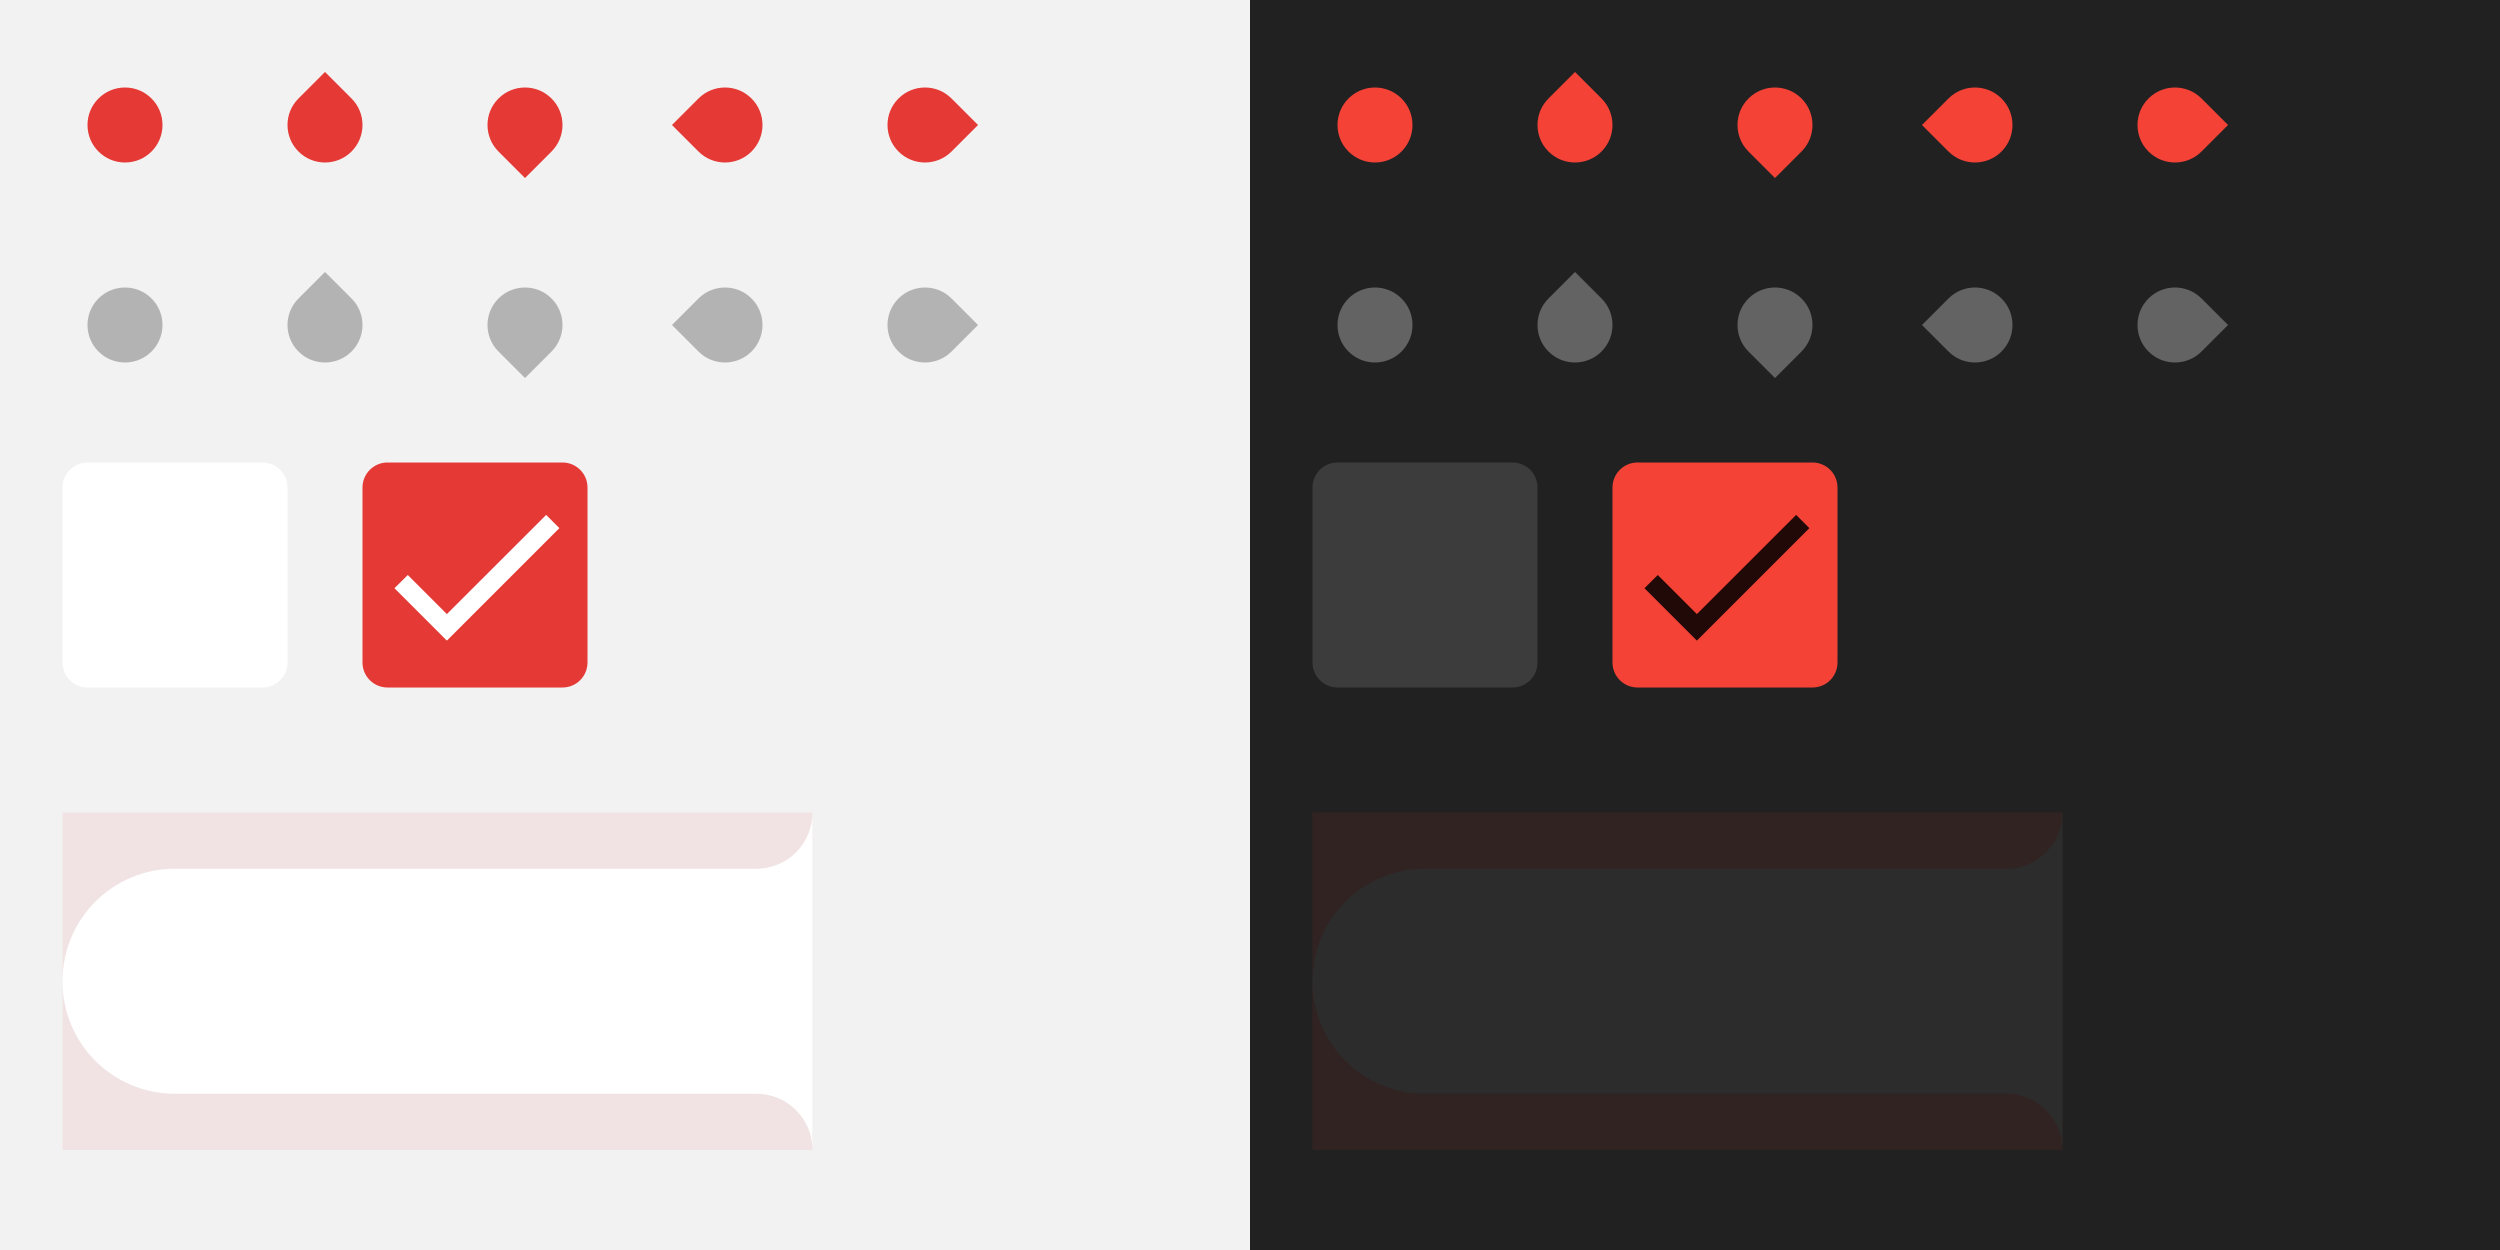
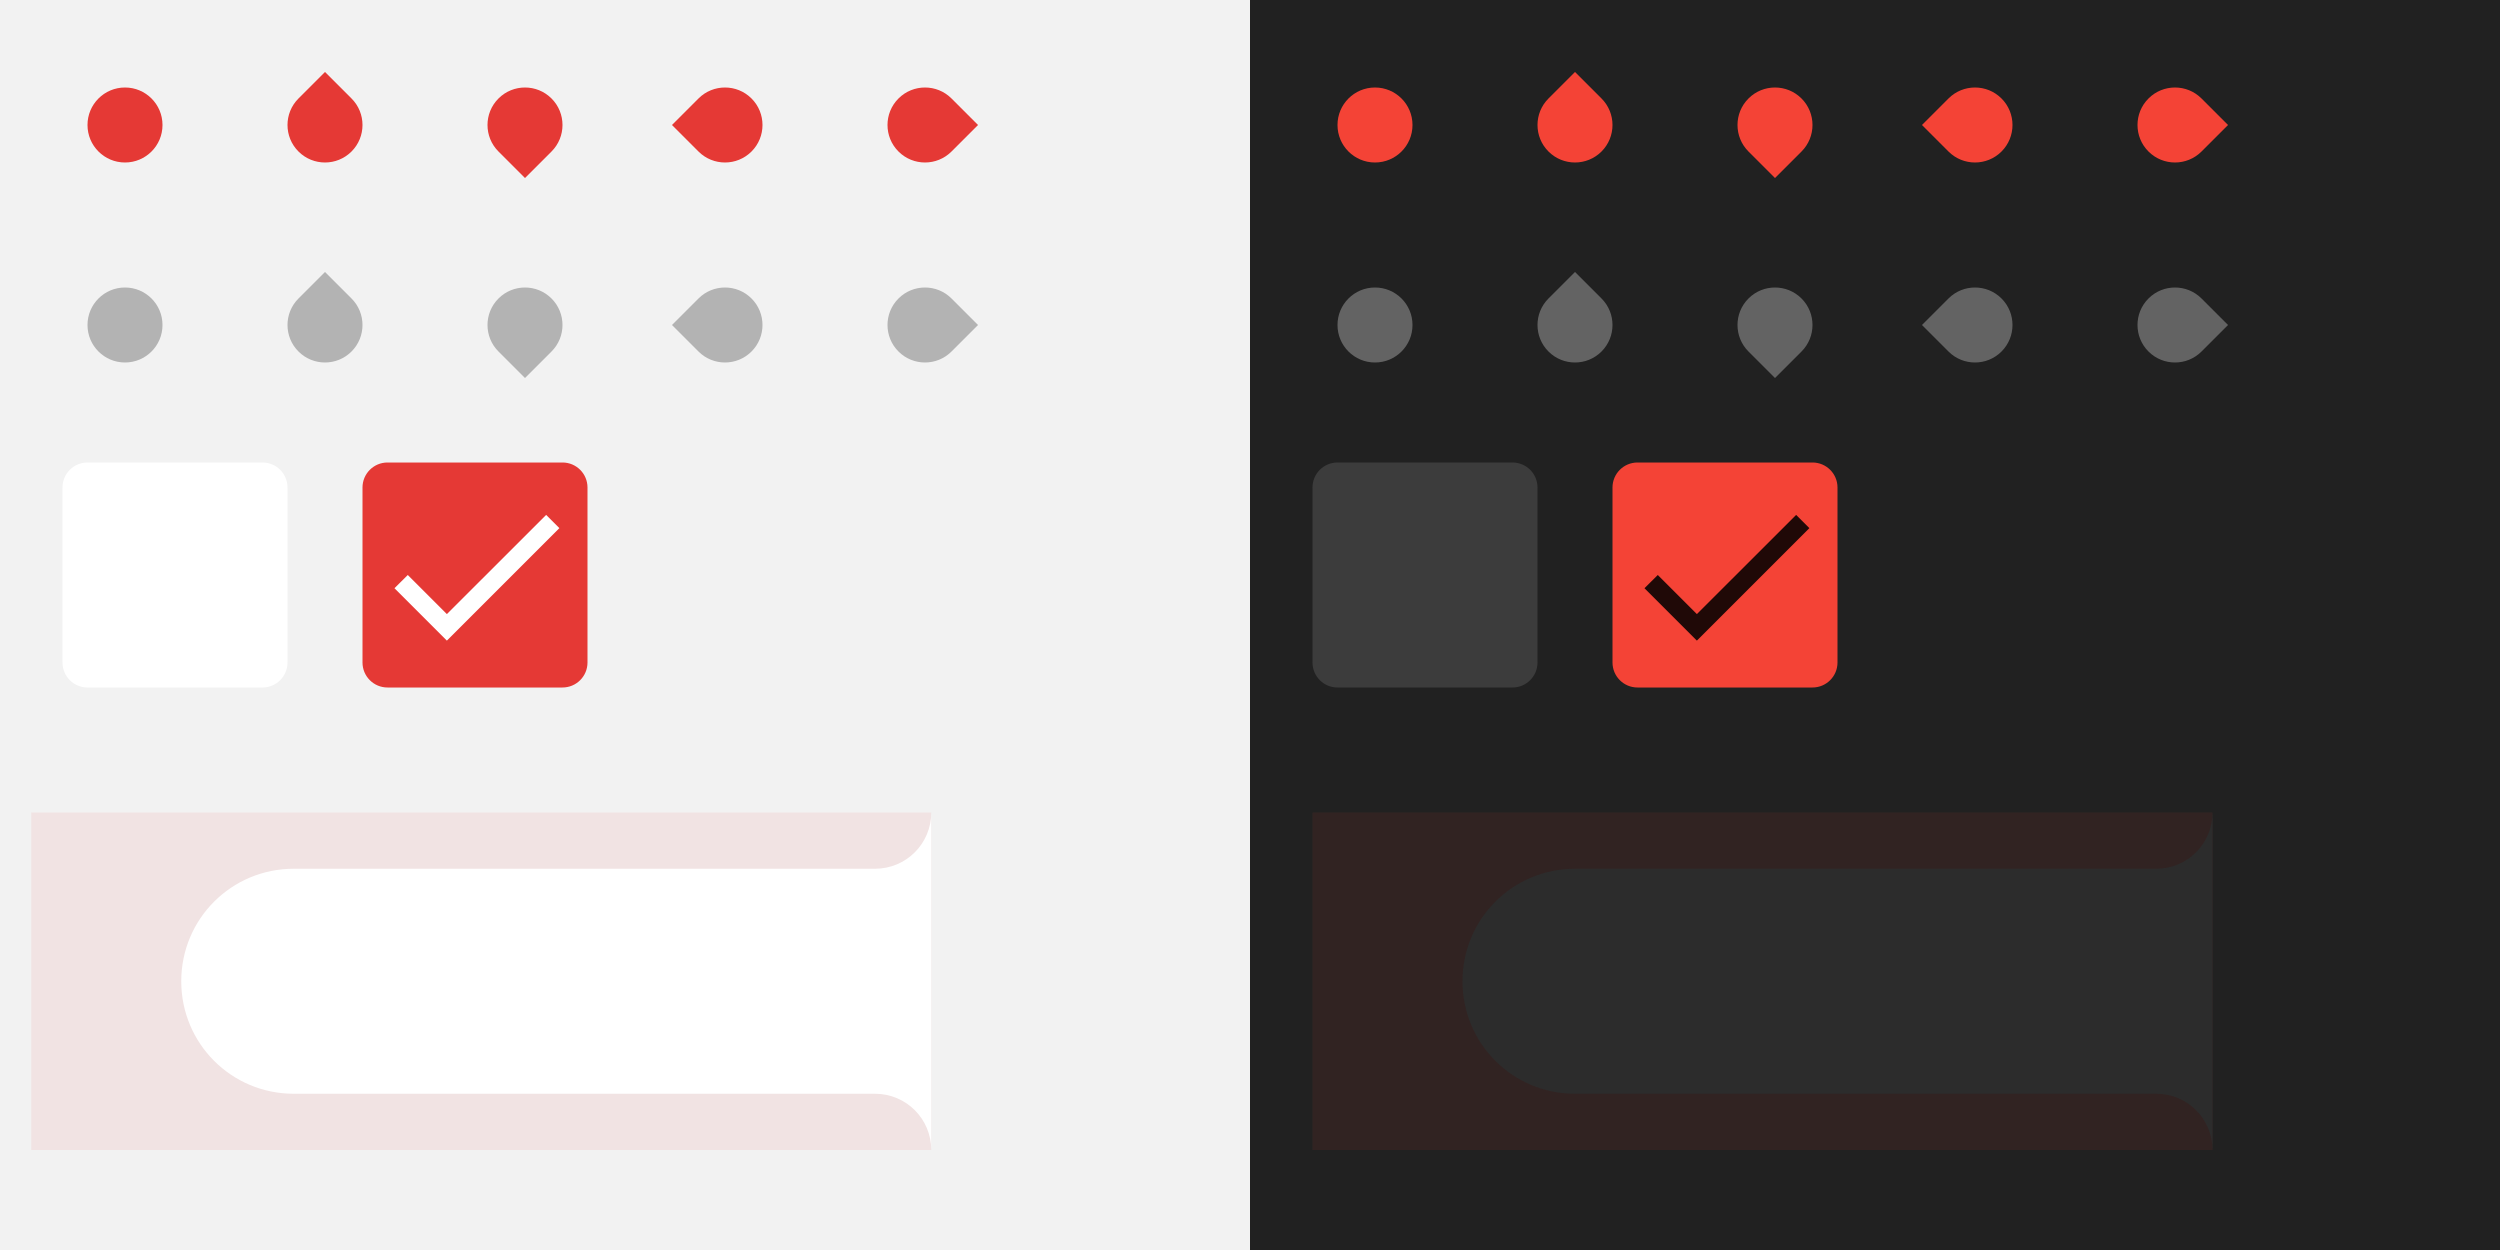
- <svg xmlns="http://www.w3.org/2000/svg" xmlns:xlink="http://www.w3.org/1999/xlink" width="400" height="200" version="1.1" viewBox="0 0 400 200" id="svg200">
-   <defs id="defs83">
+ <svg xmlns="http://www.w3.org/2000/svg" xmlns:xlink="http://www.w3.org/1999/xlink" width="400" height="200" version="1.1" viewBox="0 0 400 200">
+   <defs>
    <linearGradient id="color-on-primary-dark" x1="6.212" x2="29.25" y1="11.894" y2="11.894" gradientTransform="scale(1.1453 .87314)" gradientUnits="userSpaceOnUse">
-       <stop stop-color="#FFFFFF" offset="1" id="stop2" />
+       <stop stop-color="#FFFFFF" offset="1" />
    </linearGradient>
    <linearGradient id="color-on-primary-light" x1="6.212" x2="29.25" y1="11.894" y2="11.894" gradientTransform="scale(1.1453 .87314)" gradientUnits="userSpaceOnUse">
-       <stop stop-color="#000000" stop-opacity=".87" offset="1" id="stop5" />
+       <stop stop-color="#000000" stop-opacity=".87" offset="1" />
    </linearGradient>
    <linearGradient id="color-text-secondary-disabled">
-       <stop stop-color="#000000" stop-opacity=".26" offset="1" id="stop8" />
+       <stop stop-color="#000000" stop-opacity=".26" offset="1" />
    </linearGradient>
    <linearGradient id="color-text-secondary-disabled-dark">
-       <stop stop-color="#FFFFFF" stop-opacity=".3" offset="1" id="stop11" />
+       <stop stop-color="#FFFFFF" stop-opacity=".3" offset="1" />
    </linearGradient>
    <linearGradient id="color-primary-dark">
-       <stop stop-color="#E53935" offset="1" id="stop14" />
+       <stop stop-color="#E53935" offset="1" />
    </linearGradient>
    <linearGradient id="color-primary-light">
-       <stop stop-color="#F44336" offset="1" id="stop17" />
+       <stop stop-color="#F44336" offset="1" />
    </linearGradient>
    <linearGradient id="color-background">
-       <stop stop-color="#F2F2F2" offset="1" id="stop20" />
+       <stop stop-color="#F2F2F2" offset="1" />
    </linearGradient>
    <linearGradient id="color-background-dark">
-       <stop stop-color="#212121" offset="1" id="stop23" />
+       <stop stop-color="#212121" offset="1" />
    </linearGradient>
    <linearGradient id="color-surface" x2="40" gradientUnits="userSpaceOnUse">
-       <stop stop-color="#FFFFFF" offset="1" id="stop26" />
+       <stop stop-color="#FFFFFF" offset="1" />
    </linearGradient>
    <linearGradient id="color-surface-dark" x2="40" gradientUnits="userSpaceOnUse">
-       <stop stop-color="#3C3C3C" offset="1" id="stop29" />
+       <stop stop-color="#3C3C3C" offset="1" />
    </linearGradient>
    <g id="base-scale-slider">
-       <rect width="24" height="24" fill="none" id="rect32" />
-       <circle cx="12" cy="12" r="6" id="circle34" />
+       <rect width="24" height="24" fill="none" />
+       <circle cx="12" cy="12" r="6" />
    </g>
    <g id="base-scale-horz-marks-before-slider">
-       <rect width="24" height="24" fill="none" id="rect37" />
-       <path transform="rotate(45 12 12)" d="m6 6h6a6 6 0 1 1-6 6z" id="path39" />
+       <rect width="24" height="24" fill="none" />
+       <path transform="rotate(45 12 12)" d="m6 6h6a6 6 0 1 1-6 6z" />
    </g>
    <g id="base-scale-vert-marks-after-slider">
-       <use transform="rotate(90 12 12)" xlink:href="#base-scale-horz-marks-before-slider" id="use42" />
+       <use transform="rotate(90 12 12)" xlink:href="#base-scale-horz-marks-before-slider" />
    </g>
    <g id="base-scale-horz-marks-after-slider">
-       <use transform="rotate(180 12 12)" xlink:href="#base-scale-horz-marks-before-slider" id="use45" />
+       <use transform="rotate(180 12 12)" xlink:href="#base-scale-horz-marks-before-slider" />
    </g>
    <g id="base-scale-vert-marks-before-slider">
-       <use transform="rotate(270 12 12)" xlink:href="#base-scale-horz-marks-before-slider" id="use48" />
+       <use transform="rotate(270 12 12)" xlink:href="#base-scale-horz-marks-before-slider" />
    </g>
    <g id="base-selectionmode-checkbox">
-       <rect width="40" height="40" fill="none" id="rect51" />
-       <rect x="2" y="2" width="36" height="36" rx="4" id="rect53" />
+       <rect width="40" height="40" fill="none" />
+       <rect x="2" y="2" width="36" height="36" rx="4" />
    </g>
    <g id="base-selectionmode-checkmark">
-       <path transform="matrix(1.5 0 0 1.5 2 2)" d="M9 16.17L4.83 12l-1.42 1.41L9 19 21 7l-1.41-1.41z" id="path56" />
+       <path transform="matrix(1.5 0 0 1.5 2 2)" d="M9 16.17L4.83 12l-1.42 1.41L9 19 21 7l-1.41-1.41z" />
    </g>
    <linearGradient id="linearGradient976" x2="200" gradientUnits="userSpaceOnUse" xlink:href="#color-background" />
    <linearGradient id="linearGradient978" x2="24" gradientUnits="userSpaceOnUse" xlink:href="#color-primary-dark" />
    <linearGradient id="linearGradient980" x2="24" gradientUnits="userSpaceOnUse" xlink:href="#color-background" />
    <linearGradient id="linearGradient982" x2="24" gradientUnits="userSpaceOnUse" xlink:href="#color-text-secondary-disabled" />
    <linearGradient id="linearGradient990" x1="-3.5527e-15" x2="24" gradientUnits="userSpaceOnUse" xlink:href="#color-primary-dark" />
    <linearGradient id="linearGradient992" x1="-3.5527e-15" x2="24" gradientUnits="userSpaceOnUse" xlink:href="#color-background" />
    <linearGradient id="linearGradient994" x1="-3.5527e-15" x2="24" gradientUnits="userSpaceOnUse" xlink:href="#color-text-secondary-disabled" />
    <linearGradient id="linearGradient996" x1="-2.6324e-15" x2="24" y1="-3.5527e-15" y2="-3.5527e-15" gradientUnits="userSpaceOnUse" xlink:href="#color-primary-dark" />
    <linearGradient id="linearGradient998" x1="-2.6324e-15" x2="24" y1="-3.5527e-15" y2="-3.5527e-15" gradientUnits="userSpaceOnUse" xlink:href="#color-background" />
    <linearGradient id="linearGradient1000" x1="-2.6324e-15" x2="24" y1="-3.5527e-15" y2="-3.5527e-15" gradientUnits="userSpaceOnUse" xlink:href="#color-text-secondary-disabled" />
    <linearGradient id="linearGradient1008" x2="40" gradientUnits="userSpaceOnUse" xlink:href="#color-primary-dark" />
    <linearGradient id="linearGradient1041" x2="200" gradientTransform="translate(200)" gradientUnits="userSpaceOnUse" xlink:href="#color-background-dark" />
    <linearGradient id="linearGradient1043" x2="24" gradientUnits="userSpaceOnUse" xlink:href="#color-primary-light" />
    <linearGradient id="linearGradient1045" x2="24" gradientUnits="userSpaceOnUse" xlink:href="#color-background-dark" />
    <linearGradient id="linearGradient1047" x2="24" gradientUnits="userSpaceOnUse" xlink:href="#color-text-secondary-disabled-dark" />
    <linearGradient id="linearGradient1055" x1="-3.5527e-15" x2="24" gradientUnits="userSpaceOnUse" xlink:href="#color-primary-light" />
    <linearGradient id="linearGradient1057" x1="-3.5527e-15" x2="24" gradientUnits="userSpaceOnUse" xlink:href="#color-background-dark" />
    <linearGradient id="linearGradient1059" x1="-3.5527e-15" x2="24" gradientUnits="userSpaceOnUse" xlink:href="#color-text-secondary-disabled-dark" />
    <linearGradient id="linearGradient1061" x1="-2.6324e-15" x2="24" y1="-3.5527e-15" y2="-3.5527e-15" gradientUnits="userSpaceOnUse" xlink:href="#color-primary-light" />
    <linearGradient id="linearGradient1063" x1="-2.6324e-15" x2="24" y1="-3.5527e-15" y2="-3.5527e-15" gradientUnits="userSpaceOnUse" xlink:href="#color-background-dark" />
    <linearGradient id="linearGradient1065" x1="-2.6324e-15" x2="24" y1="-3.5527e-15" y2="-3.5527e-15" gradientUnits="userSpaceOnUse" xlink:href="#color-text-secondary-disabled-dark" />
    <linearGradient id="linearGradient1073" x2="40" gradientUnits="userSpaceOnUse" xlink:href="#color-primary-light" />
-     <linearGradient id="linearGradient1064" x1="72" x2="192" y1="260" y2="260" gradientUnits="userSpaceOnUse" xlink:href="#color-primary-light" />
-     <linearGradient id="linearGradient1066" x1="72" x2="192" y1="260" y2="260" gradientUnits="userSpaceOnUse" xlink:href="#color-primary-dark" />
-     <linearGradient xlink:href="#color-primary-light" id="linearGradient210" gradientUnits="userSpaceOnUse" x1="72" y1="260" x2="192" y2="260" />
+     <linearGradient id="linearGradient1064" x1="72" x2="192" y1="260" y2="260" gradientTransform="matrix(1.2,0,0,1,-14.4,0)" gradientUnits="userSpaceOnUse" xlink:href="#color-primary-light" />
+     <linearGradient id="linearGradient1066" x1="72" x2="192" y1="260" y2="260" gradientTransform="matrix(1.2,0,0,1,-42.4,0)" gradientUnits="userSpaceOnUse" xlink:href="#color-primary-dark" />
+     <linearGradient id="linearGradient210" x1="72" x2="192" y1="260" y2="260" gradientTransform="matrix(1.2 0 0 1 -14.489 0)" gradientUnits="userSpaceOnUse" xlink:href="#color-primary-light" />
  </defs>
-   <rect width="200" height="200" fill="url(#linearGradient976)" id="rect85" />
+   <rect width="200" height="200" fill="url(#linearGradient976)" />
  <g id="scale-slider" transform="translate(8,8)">
-     <use width="100%" height="100%" fill="url(#linearGradient978)" xlink:href="#base-scale-slider" id="use87" />
+     <use width="100%" height="100%" fill="url(#linearGradient978)" xlink:href="#base-scale-slider" />
  </g>
  <g id="scale-slider-disabled" transform="translate(8,40)">
-     <use width="100%" height="100%" fill="url(#linearGradient980)" xlink:href="#base-scale-slider" id="use90" />
-     <use width="100%" height="100%" fill="url(#linearGradient982)" xlink:href="#base-scale-slider" id="use92" />
+     <use width="100%" height="100%" fill="url(#linearGradient980)" xlink:href="#base-scale-slider" />
+     <use width="100%" height="100%" fill="url(#linearGradient982)" xlink:href="#base-scale-slider" />
  </g>
  <g id="scale-horz-marks-before-slider" transform="translate(40,8)">
-     <use width="100%" height="100%" fill="url(#linearGradient978)" xlink:href="#base-scale-horz-marks-before-slider" id="use95" />
+     <use width="100%" height="100%" fill="url(#linearGradient978)" xlink:href="#base-scale-horz-marks-before-slider" />
  </g>
  <g id="scale-horz-marks-before-slider-disabled" transform="translate(40,40)">
-     <use width="100%" height="100%" fill="url(#linearGradient980)" xlink:href="#base-scale-horz-marks-before-slider" id="use98" />
-     <use width="100%" height="100%" fill="url(#linearGradient982)" xlink:href="#base-scale-horz-marks-before-slider" id="use100" />
+     <use width="100%" height="100%" fill="url(#linearGradient980)" xlink:href="#base-scale-horz-marks-before-slider" />
+     <use width="100%" height="100%" fill="url(#linearGradient982)" xlink:href="#base-scale-horz-marks-before-slider" />
  </g>
  <g id="scale-horz-marks-after-slider" transform="translate(72,8)">
-     <use width="100%" height="100%" fill="url(#linearGradient990)" xlink:href="#base-scale-horz-marks-after-slider" id="use103" />
+     <use width="100%" height="100%" fill="url(#linearGradient990)" xlink:href="#base-scale-horz-marks-after-slider" />
  </g>
  <g id="scale-horz-marks-after-slider-disabled" transform="translate(72,40)">
-     <use width="100%" height="100%" fill="url(#linearGradient992)" xlink:href="#base-scale-horz-marks-after-slider" id="use106" />
-     <use width="100%" height="100%" fill="url(#linearGradient994)" xlink:href="#base-scale-horz-marks-after-slider" id="use108" />
+     <use width="100%" height="100%" fill="url(#linearGradient992)" xlink:href="#base-scale-horz-marks-after-slider" />
+     <use width="100%" height="100%" fill="url(#linearGradient994)" xlink:href="#base-scale-horz-marks-after-slider" />
  </g>
  <g id="scale-vert-marks-before-slider" transform="translate(104,8)">
-     <use width="100%" height="100%" fill="url(#linearGradient996)" xlink:href="#base-scale-vert-marks-before-slider" id="use111" />
+     <use width="100%" height="100%" fill="url(#linearGradient996)" xlink:href="#base-scale-vert-marks-before-slider" />
  </g>
  <g id="scale-vert-marks-before-slider-disabled" transform="translate(104,40)">
-     <use width="100%" height="100%" fill="url(#linearGradient998)" xlink:href="#base-scale-vert-marks-before-slider" id="use114" />
-     <use width="100%" height="100%" fill="url(#linearGradient1000)" xlink:href="#base-scale-vert-marks-before-slider" id="use116" />
+     <use width="100%" height="100%" fill="url(#linearGradient998)" xlink:href="#base-scale-vert-marks-before-slider" />
+     <use width="100%" height="100%" fill="url(#linearGradient1000)" xlink:href="#base-scale-vert-marks-before-slider" />
  </g>
  <g id="scale-vert-marks-after-slider" transform="translate(136,8)">
-     <use width="100%" height="100%" fill="url(#linearGradient978)" xlink:href="#base-scale-vert-marks-after-slider" id="use119" />
+     <use width="100%" height="100%" fill="url(#linearGradient978)" xlink:href="#base-scale-vert-marks-after-slider" />
  </g>
  <g id="scale-vert-marks-after-slider-disabled" transform="translate(136,40)">
-     <use width="100%" height="100%" fill="url(#linearGradient980)" xlink:href="#base-scale-vert-marks-after-slider" id="use122" />
-     <use width="100%" height="100%" fill="url(#linearGradient982)" xlink:href="#base-scale-vert-marks-after-slider" id="use124" />
+     <use width="100%" height="100%" fill="url(#linearGradient980)" xlink:href="#base-scale-vert-marks-after-slider" />
+     <use width="100%" height="100%" fill="url(#linearGradient982)" xlink:href="#base-scale-vert-marks-after-slider" />
  </g>
  <g id="selectionmode-checkbox-unchecked" transform="translate(8,72)">
-     <use width="100%" height="100%" fill="url(#color-surface)" xlink:href="#base-selectionmode-checkbox" id="use127" />
+     <use width="100%" height="100%" fill="url(#color-surface)" xlink:href="#base-selectionmode-checkbox" />
  </g>
  <g id="selectionmode-checkbox-checked" transform="translate(56,72)">
-     <use width="100%" height="100%" fill="url(#linearGradient1008)" xlink:href="#base-selectionmode-checkbox" id="use130" />
-     <use width="100%" height="100%" fill="url(#color-on-primary-dark)" xlink:href="#base-selectionmode-checkmark" id="use132" />
+     <use width="100%" height="100%" fill="url(#linearGradient1008)" xlink:href="#base-selectionmode-checkbox" />
+     <use width="100%" height="100%" fill="url(#color-on-primary-dark)" xlink:href="#base-selectionmode-checkmark" />
  </g>
-   <rect x="200" width="200" height="200" fill="url(#linearGradient1041)" id="rect135" />
+   <rect x="200" width="200" height="200" fill="url(#linearGradient1041)" />
  <g id="scale-slider-dark" transform="translate(208,8)">
-     <use width="100%" height="100%" fill="url(#linearGradient1043)" xlink:href="#base-scale-slider" id="use137" />
+     <use width="100%" height="100%" fill="url(#linearGradient1043)" xlink:href="#base-scale-slider" />
  </g>
  <g id="scale-slider-disabled-dark" transform="translate(208,40)">
-     <use width="100%" height="100%" fill="url(#linearGradient1045)" xlink:href="#base-scale-slider" id="use140" />
-     <use width="100%" height="100%" fill="url(#linearGradient1047)" xlink:href="#base-scale-slider" id="use142" />
+     <use width="100%" height="100%" fill="url(#linearGradient1045)" xlink:href="#base-scale-slider" />
+     <use width="100%" height="100%" fill="url(#linearGradient1047)" xlink:href="#base-scale-slider" />
  </g>
  <g id="scale-horz-marks-before-slider-dark" transform="translate(240,8)">
-     <use width="100%" height="100%" fill="url(#linearGradient1043)" xlink:href="#base-scale-horz-marks-before-slider" id="use145" />
+     <use width="100%" height="100%" fill="url(#linearGradient1043)" xlink:href="#base-scale-horz-marks-before-slider" />
  </g>
  <g id="scale-horz-marks-before-slider-disabled-dark" transform="translate(240,40)">
-     <use width="100%" height="100%" fill="url(#linearGradient1045)" xlink:href="#base-scale-horz-marks-before-slider" id="use148" />
-     <use width="100%" height="100%" fill="url(#linearGradient1047)" xlink:href="#base-scale-horz-marks-before-slider" id="use150" />
+     <use width="100%" height="100%" fill="url(#linearGradient1045)" xlink:href="#base-scale-horz-marks-before-slider" />
+     <use width="100%" height="100%" fill="url(#linearGradient1047)" xlink:href="#base-scale-horz-marks-before-slider" />
  </g>
  <g id="scale-horz-marks-after-slider-dark" transform="translate(272,8)">
-     <use width="100%" height="100%" fill="url(#linearGradient1055)" xlink:href="#base-scale-horz-marks-after-slider" id="use153" />
+     <use width="100%" height="100%" fill="url(#linearGradient1055)" xlink:href="#base-scale-horz-marks-after-slider" />
  </g>
  <g id="scale-horz-marks-after-slider-disabled-dark" transform="translate(272,40)">
-     <use width="100%" height="100%" fill="url(#linearGradient1057)" xlink:href="#base-scale-horz-marks-after-slider" id="use156" />
-     <use width="100%" height="100%" fill="url(#linearGradient1059)" xlink:href="#base-scale-horz-marks-after-slider" id="use158" />
+     <use width="100%" height="100%" fill="url(#linearGradient1057)" xlink:href="#base-scale-horz-marks-after-slider" />
+     <use width="100%" height="100%" fill="url(#linearGradient1059)" xlink:href="#base-scale-horz-marks-after-slider" />
  </g>
  <g id="scale-vert-marks-before-slider-dark" transform="translate(304,8)">
-     <use width="100%" height="100%" fill="url(#linearGradient1061)" xlink:href="#base-scale-vert-marks-before-slider" id="use161" />
+     <use width="100%" height="100%" fill="url(#linearGradient1061)" xlink:href="#base-scale-vert-marks-before-slider" />
  </g>
  <g id="scale-vert-marks-before-slider-disabled-dark" transform="translate(304,40)">
-     <use width="100%" height="100%" fill="url(#linearGradient1063)" xlink:href="#base-scale-vert-marks-before-slider" id="use164" />
-     <use width="100%" height="100%" fill="url(#linearGradient1065)" xlink:href="#base-scale-vert-marks-before-slider" id="use166" />
+     <use width="100%" height="100%" fill="url(#linearGradient1063)" xlink:href="#base-scale-vert-marks-before-slider" />
+     <use width="100%" height="100%" fill="url(#linearGradient1065)" xlink:href="#base-scale-vert-marks-before-slider" />
  </g>
  <g id="scale-vert-marks-after-slider-dark" transform="translate(336,8)">
-     <use width="100%" height="100%" fill="url(#linearGradient1043)" xlink:href="#base-scale-vert-marks-after-slider" id="use169" />
+     <use width="100%" height="100%" fill="url(#linearGradient1043)" xlink:href="#base-scale-vert-marks-after-slider" />
  </g>
  <g id="scale-vert-marks-after-slider-disabled-dark" transform="translate(336,40)">
-     <use width="100%" height="100%" fill="url(#linearGradient1045)" xlink:href="#base-scale-vert-marks-after-slider" id="use172" />
-     <use width="100%" height="100%" fill="url(#linearGradient1047)" xlink:href="#base-scale-vert-marks-after-slider" id="use174" />
+     <use width="100%" height="100%" fill="url(#linearGradient1045)" xlink:href="#base-scale-vert-marks-after-slider" />
+     <use width="100%" height="100%" fill="url(#linearGradient1047)" xlink:href="#base-scale-vert-marks-after-slider" />
  </g>
  <g id="selectionmode-checkbox-unchecked-dark" transform="translate(208,72)">
-     <use width="100%" height="100%" fill="url(#color-surface-dark)" xlink:href="#base-selectionmode-checkbox" id="use177" />
+     <use width="100%" height="100%" fill="url(#color-surface-dark)" xlink:href="#base-selectionmode-checkbox" />
  </g>
  <g id="selectionmode-checkbox-checked-dark" transform="translate(256,72)">
-     <use width="100%" height="100%" fill="url(#linearGradient1073)" xlink:href="#base-selectionmode-checkbox" id="use180" />
-     <use width="100%" height="100%" fill="url(#color-on-primary-light)" xlink:href="#base-selectionmode-checkmark" id="use182" />
+     <use width="100%" height="100%" fill="url(#linearGradient1073)" xlink:href="#base-selectionmode-checkbox" />
+     <use width="100%" height="100%" fill="url(#color-on-primary-light)" xlink:href="#base-selectionmode-checkmark" />
  </g>
  <g id="row-selected" transform="translate(138,17)">
-     <rect x="72" y="233" width="120" height="54" fill="#2c2c2c" style="paint-order:stroke fill markers" id="rect185" />
-     <path d="m192 233c0 4.986-4.014 9-9 9h-93c-9.972 0-18 8.028-18 18s8.028 18 18 18h93c4.986 0 9 4.014 9 9v-45z" fill="#ffffff" style="paint-order:stroke fill markers" id="path187" />
+     <rect x="72" y="233" width="144" height="54" fill="#2c2c2c" />
+     <path d="m216 233c0 4.986-4.014 9-9 9h-93c-9.972 0-18 8.028-18 18s8.028 18 18 18h93c4.986 0 9 4.014 9 9v-45z" fill="#ffffff" />
  </g>
  <g id="row-selected-dark" transform="translate(138,-103)">
-     <rect x="72" y="233" width="120" height="54" fill="url(#linearGradient1064)" opacity=".08" style="paint-order:stroke fill markers" id="rect190" />
-     <path d="m192 233c0 4.986-4.014 9-9 9h-93c-9.972 0-18 8.028-18 18s8.028 18 18 18h93c4.986 0 9 4.014 9 9v-45z" fill="#2c2c2c" style="paint-order:stroke fill markers" id="path192" />
+     <rect x="72" y="233" width="144" height="54" fill="url(#linearGradient1064)" opacity=".08" />
+     <path d="m216 233c0 4.986-4.014 9-9 9h-93c-9.972 0-18 8.028-18 18s8.028 18 18 18h93c4.986 0 9 4.014 9 9v-45z" fill="#2c2c2c" />
  </g>
-   <g id="row-selected-light" transform="translate(-62,-103)">
-     <rect x="72" y="233" width="120" height="54" fill="url(#linearGradient1066)" opacity=".08" style="paint-order:stroke fill markers" id="rect195" />
-     <path d="m192 233c0 4.986-4.014 9-9 9h-93c-9.972 0-18 8.028-18 18s8.028 18 18 18h93c4.986 0 9 4.014 9 9v-45z" fill="#ffffff" style="paint-order:stroke fill markers" id="path197" />
+   <g id="row-selected-light" transform="translate(-39,-103)">
+     <rect x="44" y="233" width="144" height="54" fill="url(#linearGradient1066)" opacity=".08" />
+     <path d="m188 233c0 4.986-4.014 9-9 9h-93c-9.972 0-18 8.028-18 18s8.028 18 18 18h93c4.986 0 9 4.014 9 9v-45z" fill="#ffffff" />
  </g>
-   <g id="row-selected-blackness-dark" transform="translate(344.0893,-103)">
-     <rect x="72" y="233" width="120" height="54" fill="url(#linearGradient1064)" opacity="0.08" style="fill:url(#linearGradient210);paint-order:stroke fill markers;fill-opacity:1.0" id="rect204" />
-     <path d="m 192,233 c 0,4.986 -4.014,9 -9,9 H 90 c -9.972,0 -18,8.028 -18,18 0,9.972 8.028,18 18,18 h 93 c 4.986,0 9,4.014 9,9 v -45 z" fill="#2c2c2c" style="fill:#0f0f0f;fill-opacity:1;paint-order:stroke fill markers" id="path206" />
+   <g id="row-selected-blackness-dark" transform="translate(344.09 -103)">
+     <rect x="71.911" y="233" width="144" height="54" fill="url(#linearGradient210)" opacity=".08" />
+     <path d="m215.91 233c0 4.986-4.014 9-9 9h-93c-9.972 0-18 8.028-18 18s8.028 18 18 18h93c4.986 0 9 4.014 9 9v-45z" fill="#0f0f0f" style="paint-order:stroke fill markers" />
  </g>
-   <g id="row-selected-blackness" transform="translate(345.7961,17)">
-     <rect x="72" y="233" width="120" height="54" fill="#2c2c2c" style="fill:#0f0f0f;fill-opacity:1;paint-order:stroke fill markers" id="rect956" />
-     <path d="m 192,233 c 0,4.986 -4.014,9 -9,9 H 90 c -9.972,0 -18,8.028 -18,18 0,9.972 8.028,18 18,18 h 93 c 4.986,0 9,4.014 9,9 v -45 z" fill="#ffffff" style="paint-order:stroke fill markers" id="path958" />
+   <g id="row-selected-blackness" transform="translate(344,17)">
+     <rect x="72" y="233" width="144" height="54" fill="#0f0f0f" />
+     <path d="m216 233c0 4.986-4.014 9-9 9h-93c-9.972 0-18 8.028-18 18s8.028 18 18 18h93c4.986 0 9 4.014 9 9v-45z" fill="#ffffff" />
  </g>
</svg>
